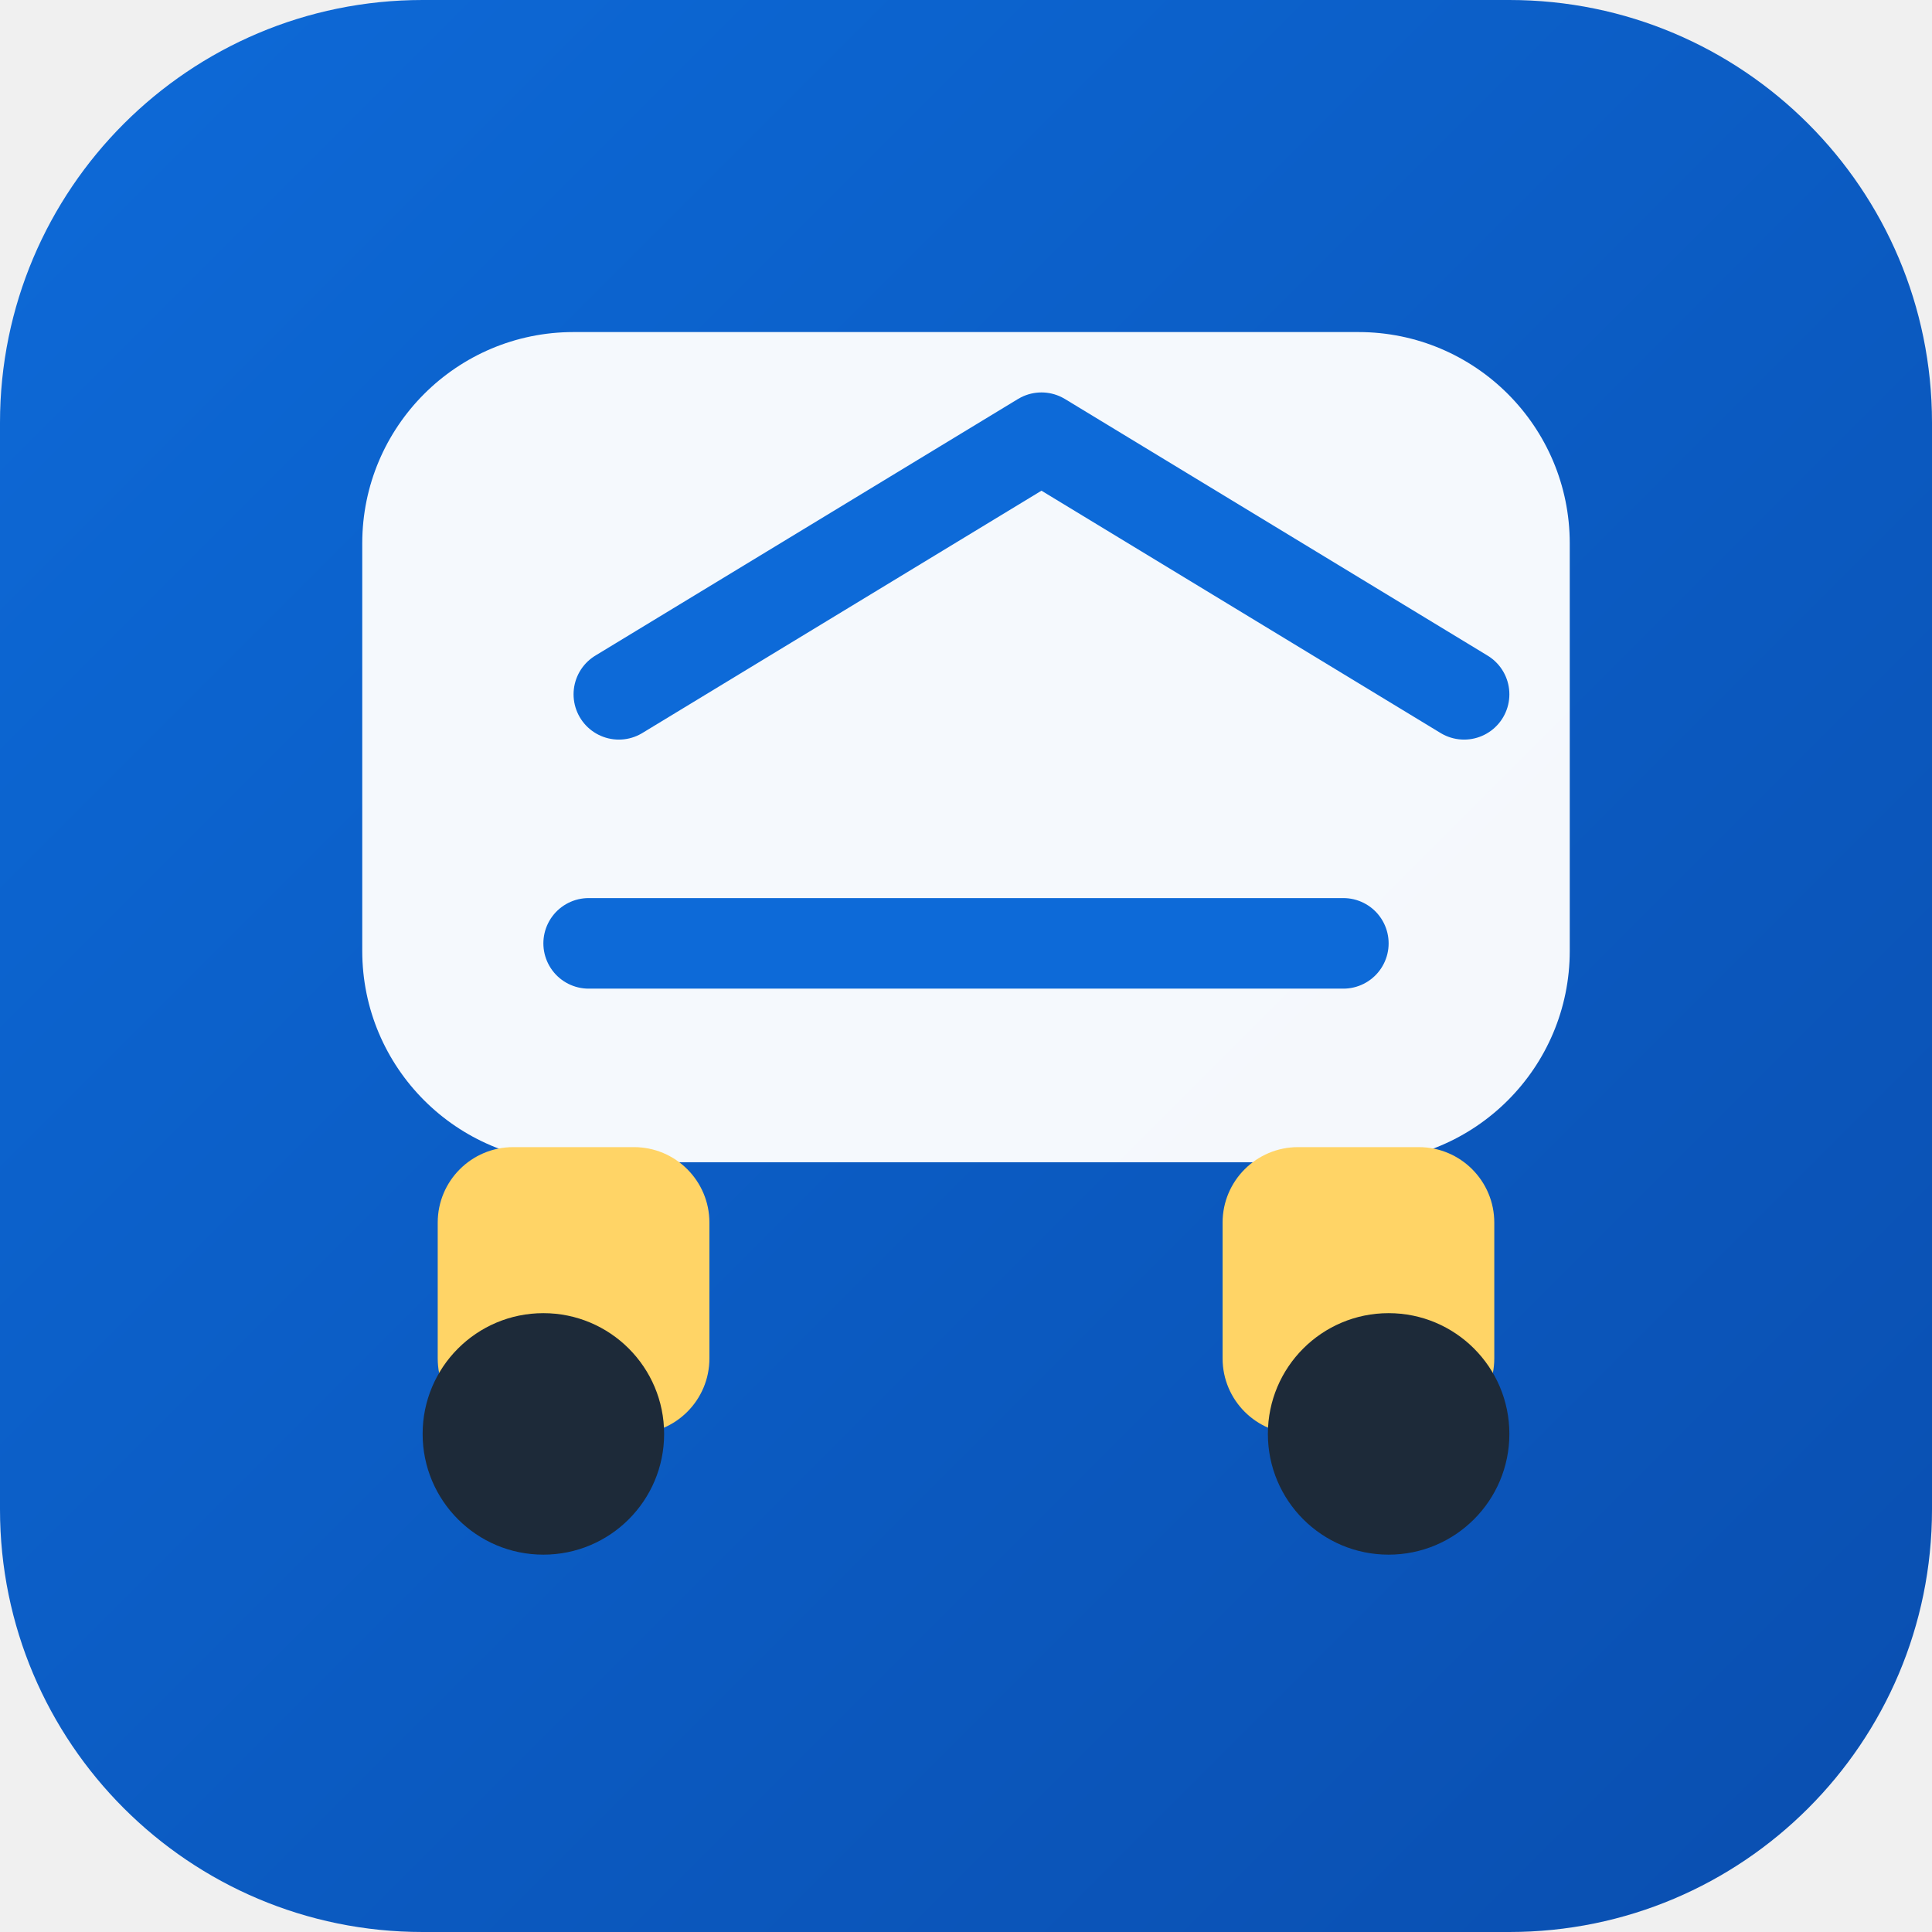
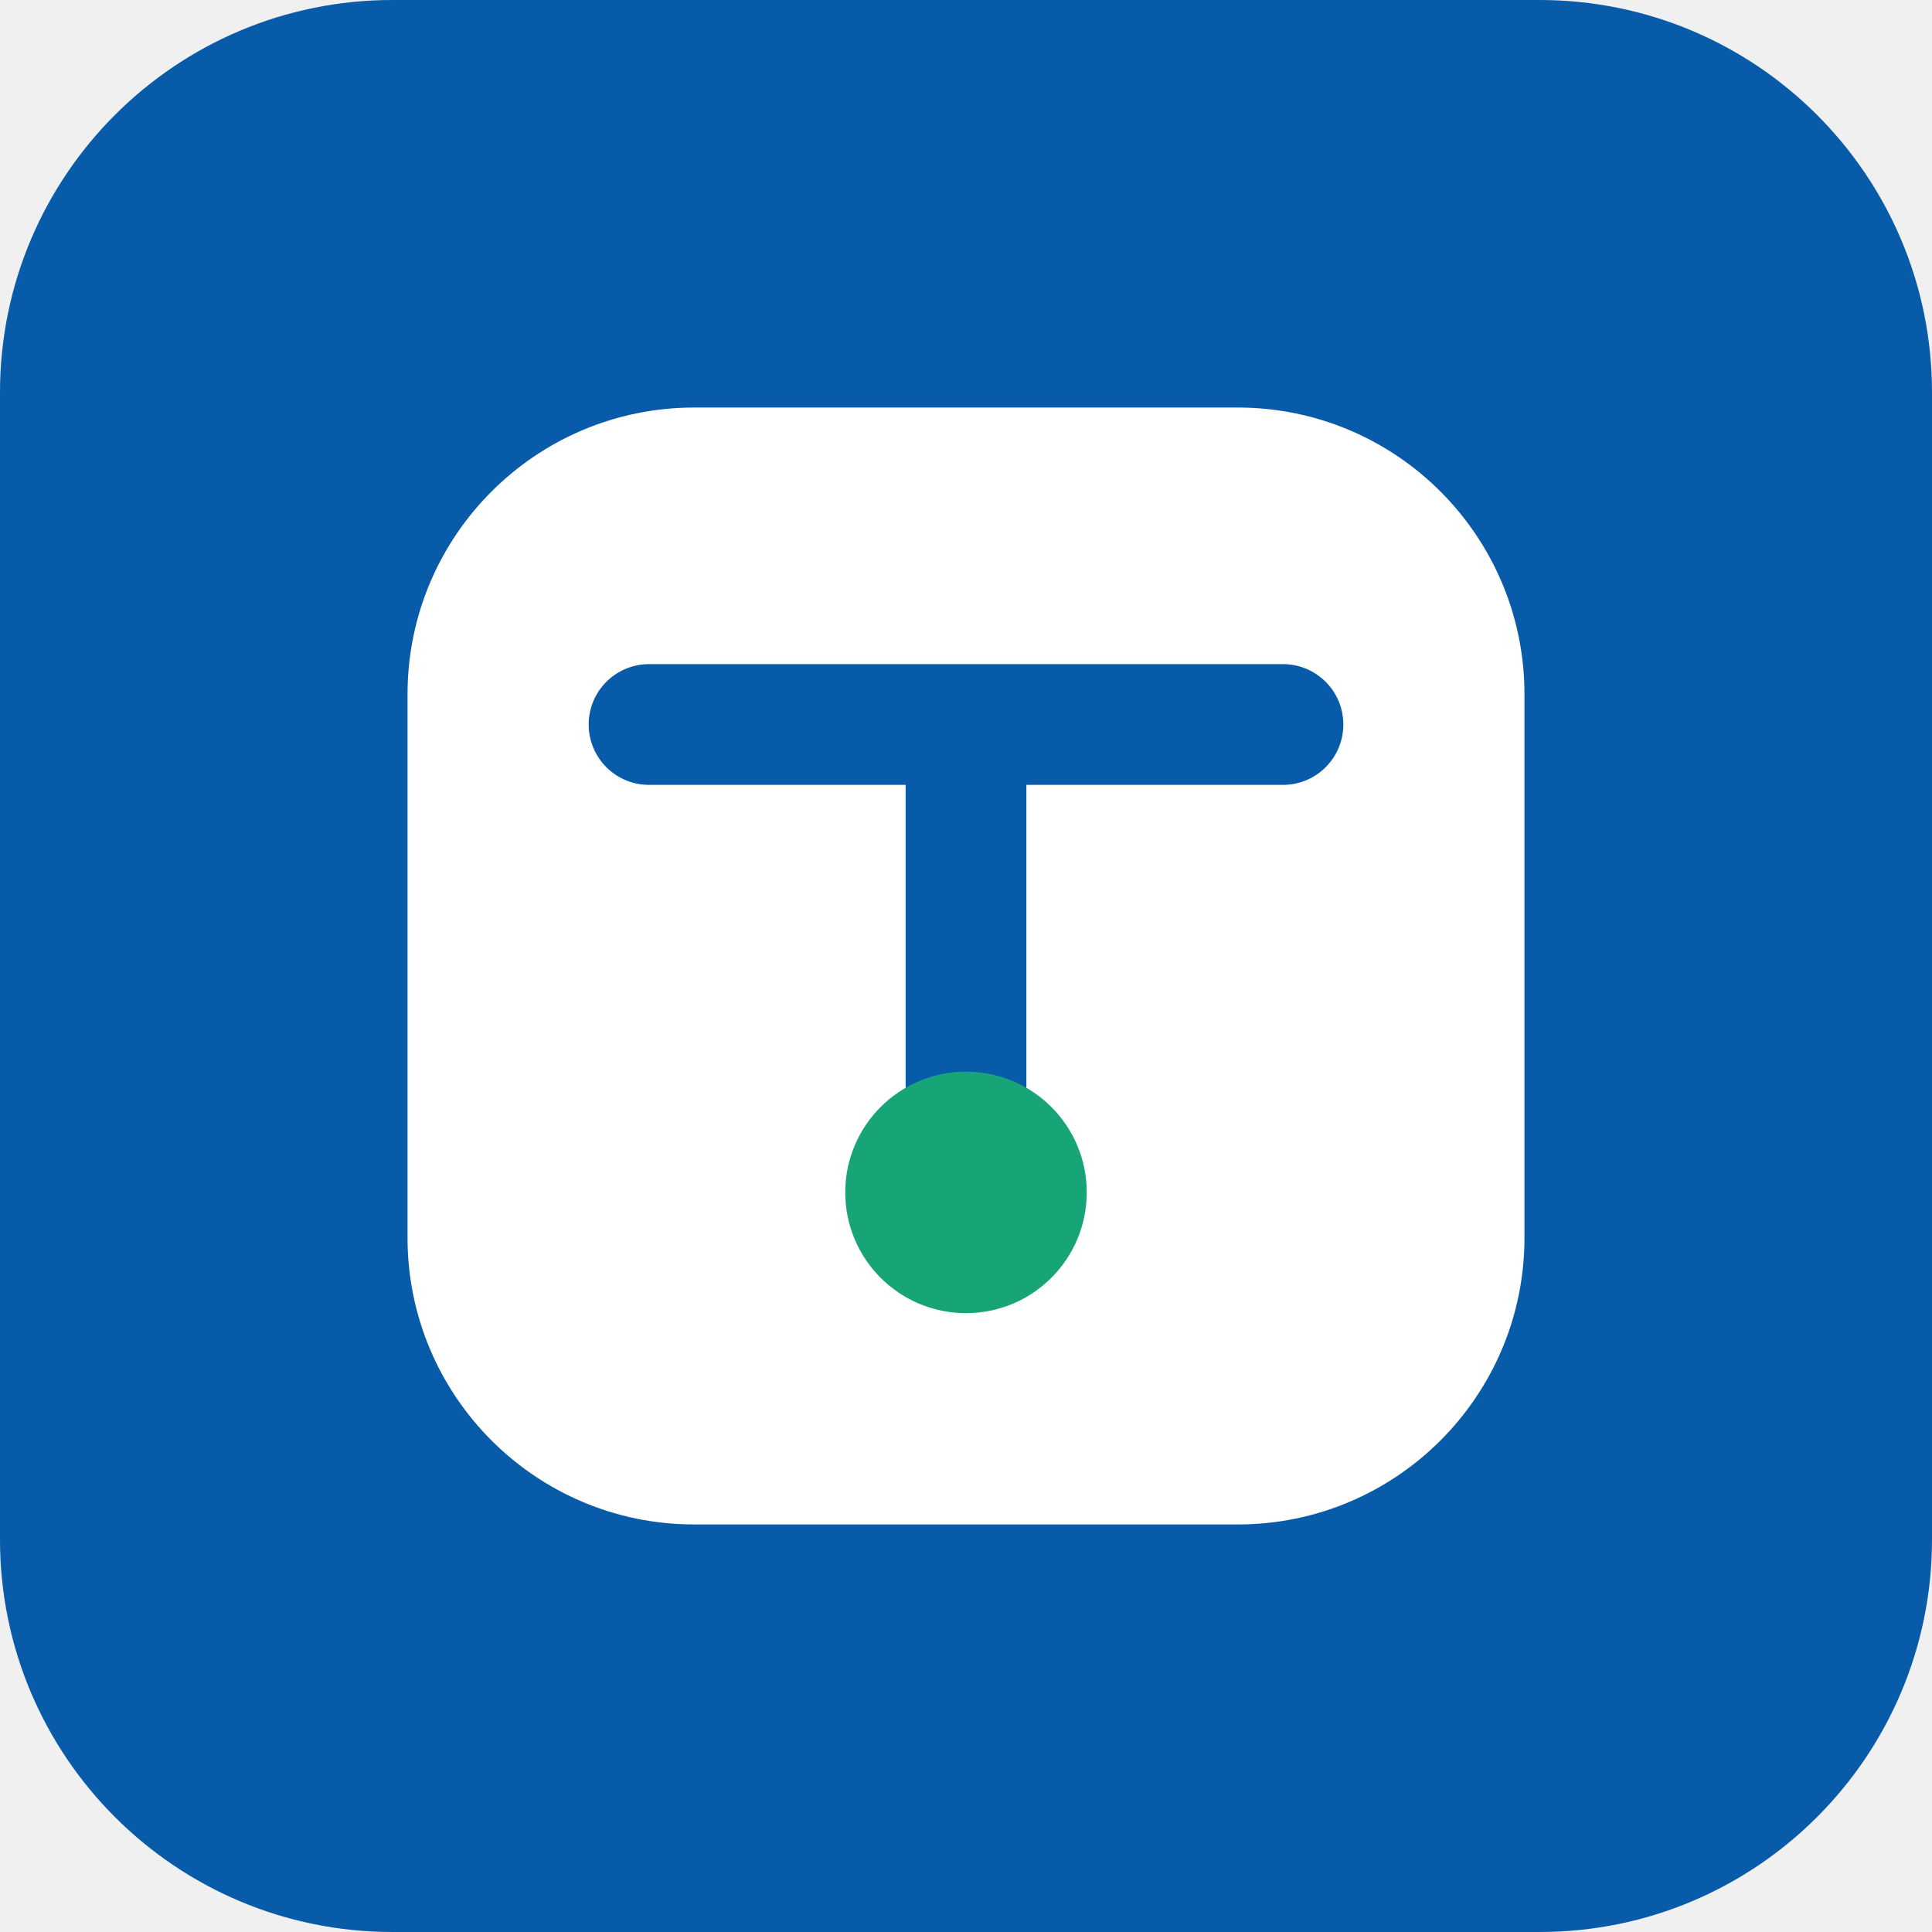
<svg xmlns="http://www.w3.org/2000/svg" viewBox="0 0 256 256">
-   <defs>
-     <linearGradient id="g" x1="0" x2="1" y1="0" y2="1">
-       <stop offset="0%" stop-color="#0d6ad8" />
-       <stop offset="100%" stop-color="#0a4eaf" />
-     </linearGradient>
-   </defs>
-   <rect width="256" height="256" rx="56" fill="url(#g)" />
-   <rect x="48" y="44" width="160" height="110" rx="28" fill="#ffffff" opacity="0.96" />
-   <path d="M78 125h100" stroke="#0d6ad8" stroke-width="12" stroke-linecap="round" />
-   <path d="M82 92l56-34 56 34" fill="none" stroke="#0d6ad8" stroke-width="12" stroke-linecap="round" stroke-linejoin="round" />
-   <rect x="58" y="152" width="36" height="38" rx="10" fill="#ffd466" />
-   <rect x="162" y="152" width="36" height="38" rx="10" fill="#ffd466" />
-   <circle cx="72" cy="190" r="16" fill="#1d2a39" />
-   <circle cx="184" cy="190" r="16" fill="#1d2a39" />
+   <rect width="256" height="256" rx="52" fill="#075ba8" />
+   <rect x="54" y="54" width="148" height="148" rx="38" fill="#fff" />
+   <path d="M86 96h84M128 96v64" stroke="#075ba8" stroke-width="16" stroke-linecap="round" />
+   <circle cx="128" cy="158" r="16" fill="#17a477" />
</svg>
